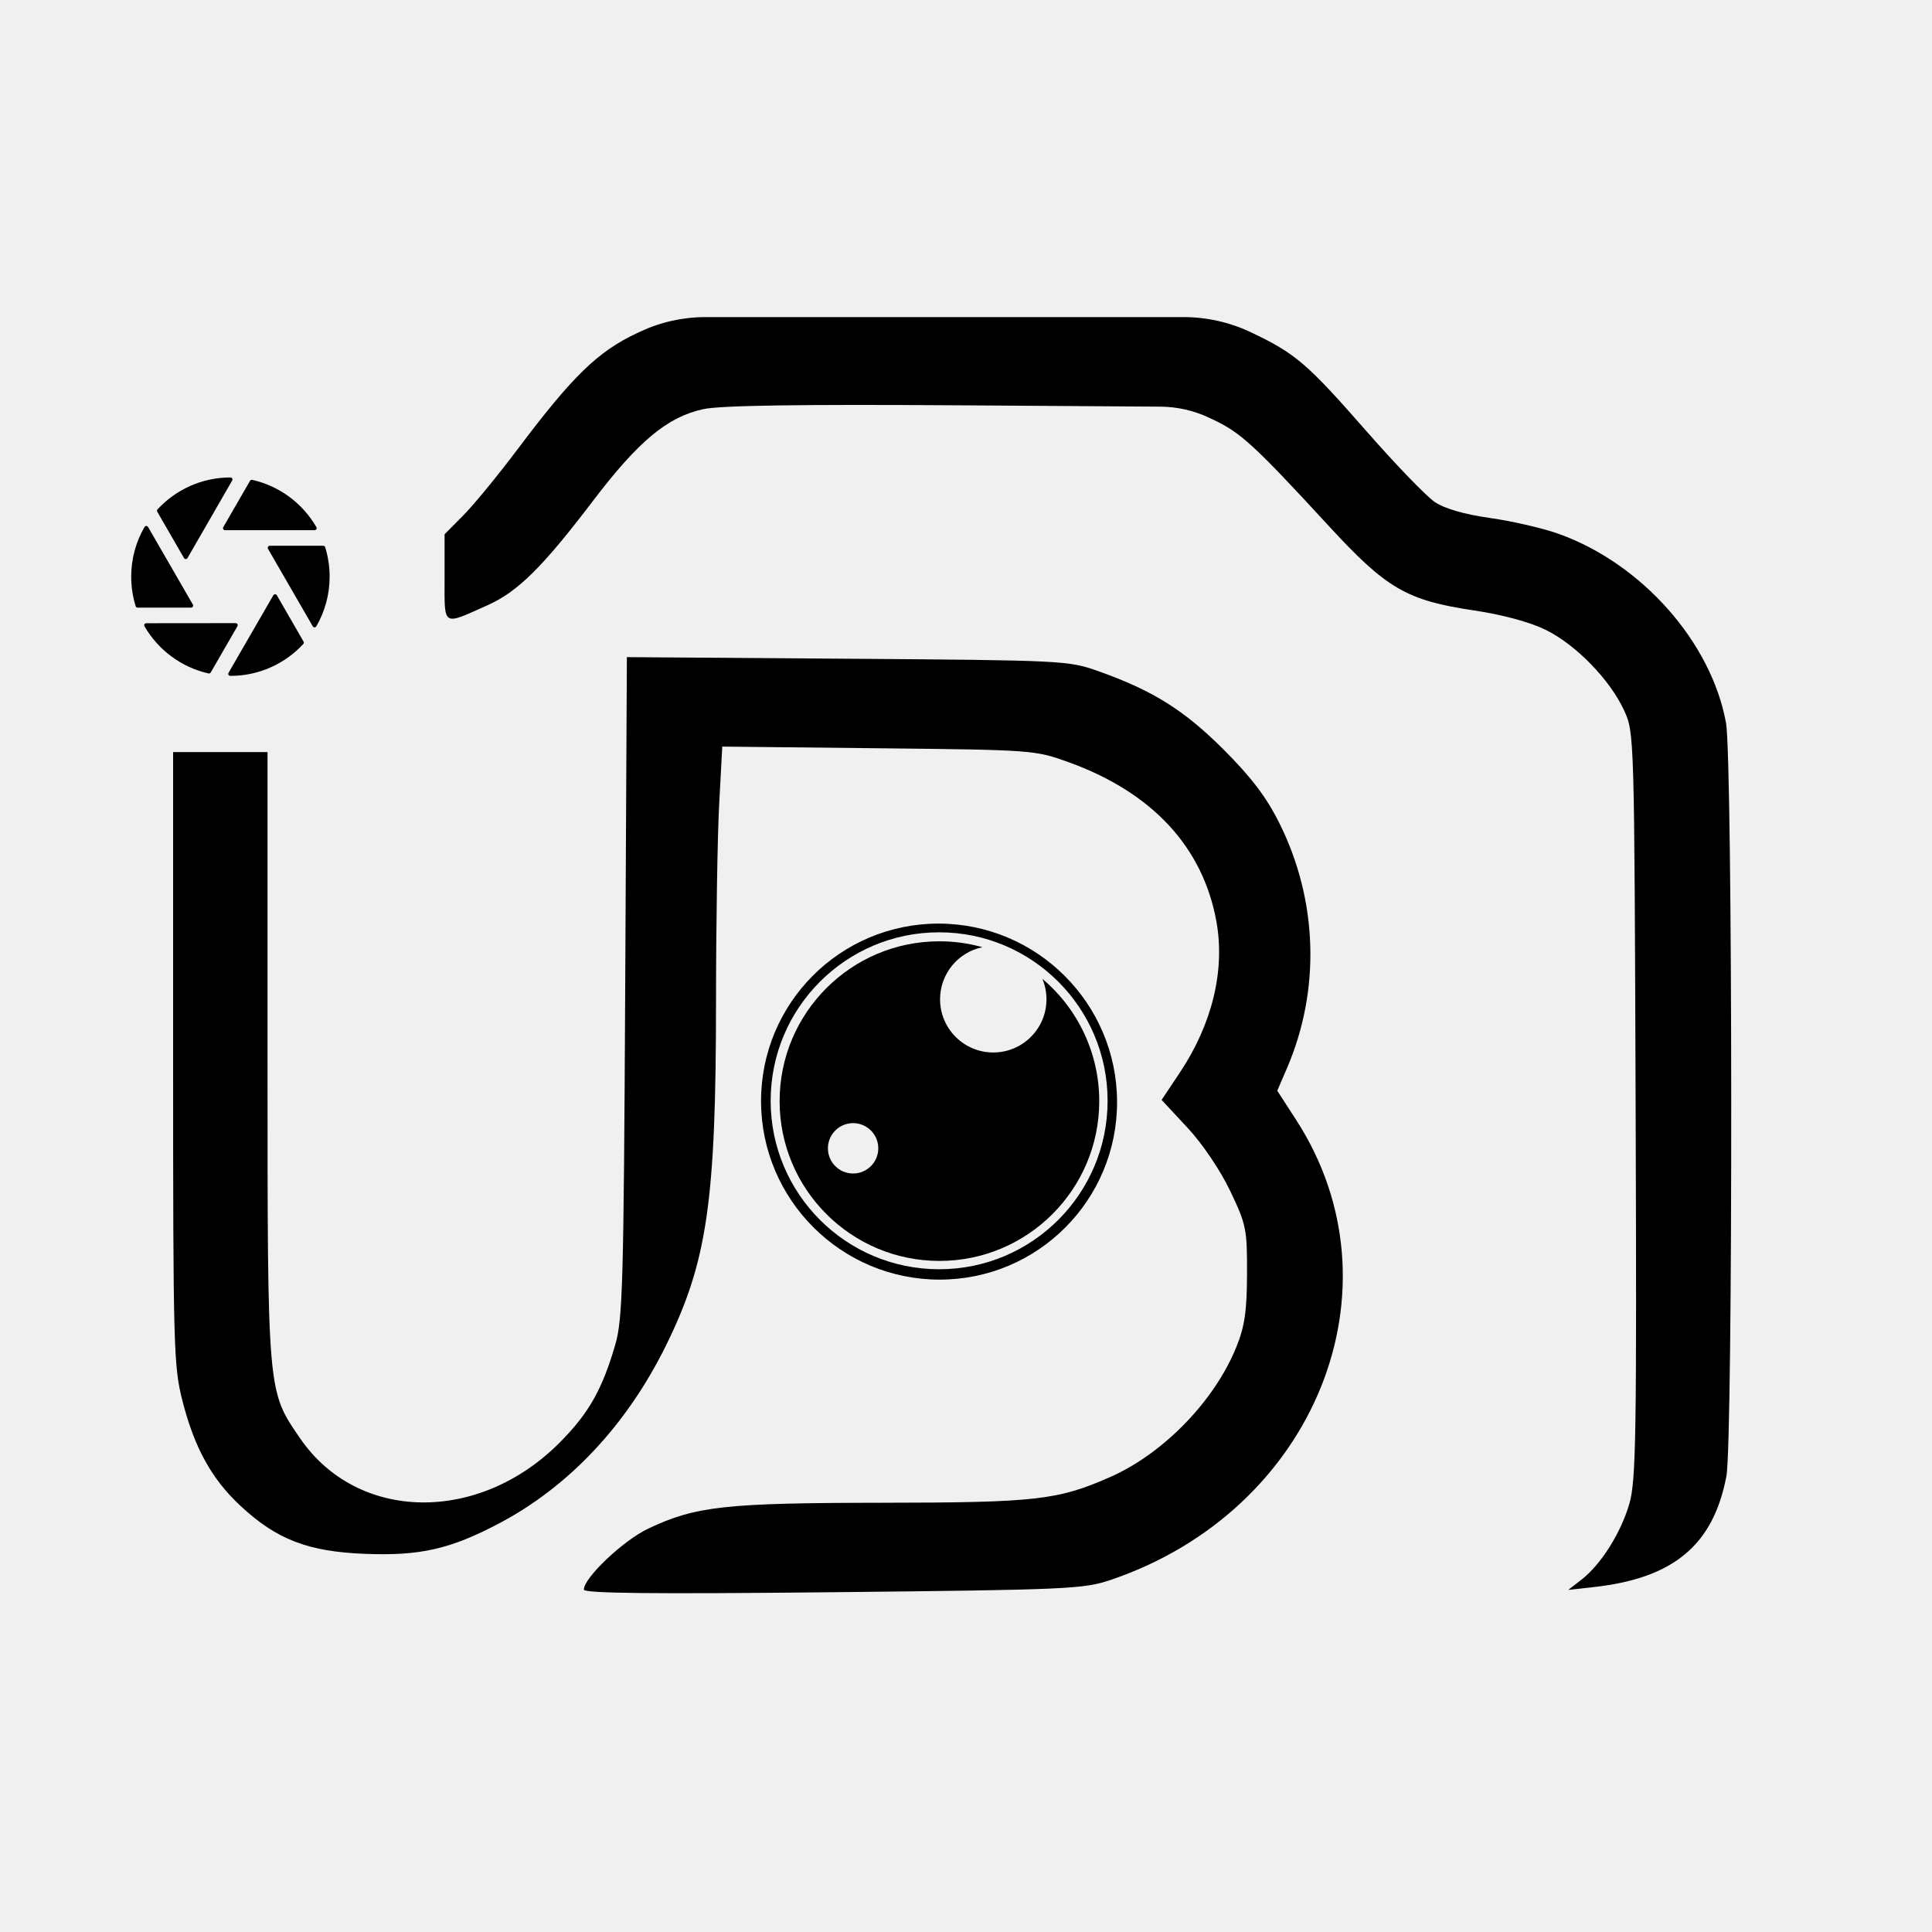
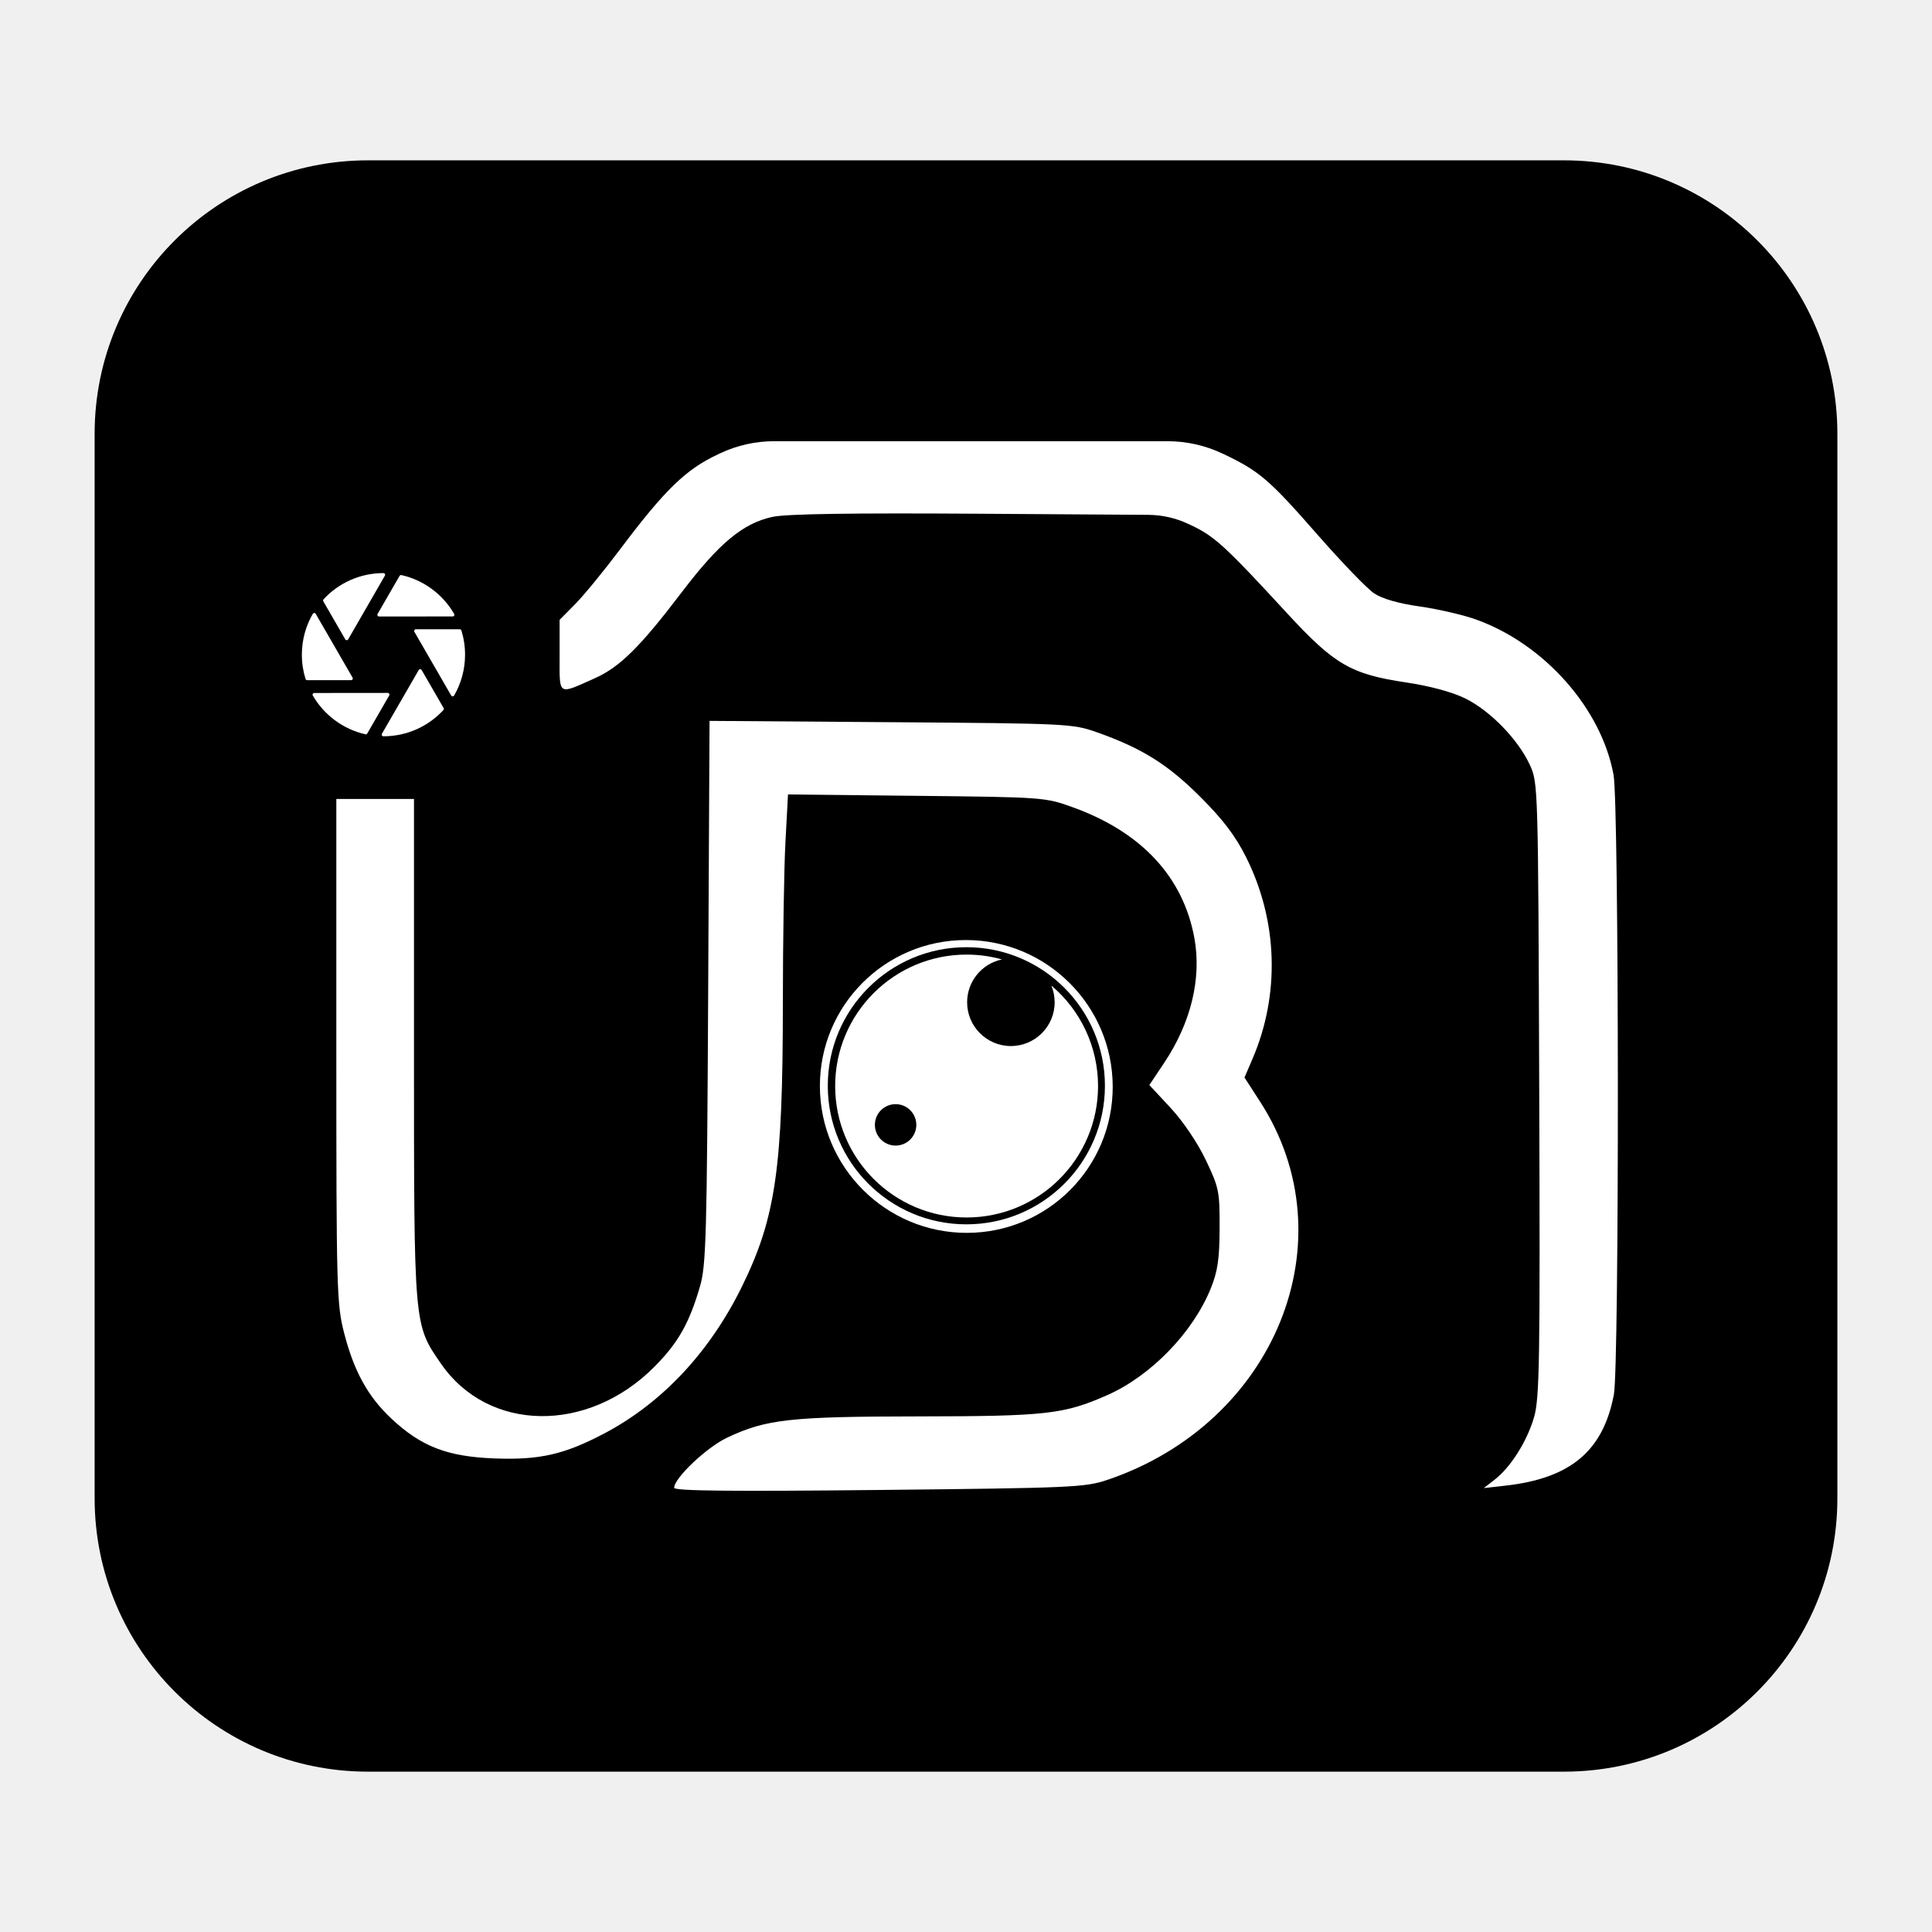
<svg xmlns="http://www.w3.org/2000/svg" version="1.1" id="svg1" width="1365.333" height="1365.333" viewBox="0 0 1365.333 1365.333" xml:space="preserve">
  <defs id="defs1">
    <style type="text/css" id="style1"> .st0{fill:#000000;} </style>
  </defs>
+   <rect style="fill:#000000;stroke-width:2.646;stroke-linecap:round;stroke-linejoin:bevel;paint-order:stroke fill markers" id="rect1" width="1231.586" height="1138.707" x="66.873" y="113.313" ry="193.19" />
  <g id="g3" transform="matrix(0.1814552,0,0,0.1814552,242.4671,449.6876)" style="display:none;fill:#000000">
    <path class="st0" d="m 227.365,112.897 c -24.65,-24.659 -41.522,-67.72 -49.895,-106.9 -8.386,39.188 -25.24,82.258 -49.899,106.917 -24.65,24.642 -67.724,41.514 -106.896,49.904 39.188,8.373 82.254,25.235 106.904,49.895 24.65,24.65 41.522,67.72 49.908,106.9 8.373,-39.188 25.24,-82.258 49.886,-106.917 24.65,-24.65 67.724,-41.514 106.896,-49.904 -39.179,-8.373 -82.245,-25.244 -106.904,-49.895 z" id="path1-0" style="display:inline" />
  </g>
  <path style="display:none;fill:#000000" d="m 450.585,634.483 c -9.79,-15.596 -10.335,-16.85 -8.552,-19.667 1.047,-1.655 6.01,-9.459 11.028,-17.342 l 9.124,-14.333 h 19.726 19.726 l 4.551,7 c 11.807,18.159 16.925,26.517 16.925,27.641 0,0.673 -4.579,8.455 -10.175,17.292 l -10.175,16.067 H 481.902 461.041 Z" id="path30" />
-   <path style="display:inline;fill:#000000;stroke-width:2.502" d="m 1117.504,1116.431 c 13.835,-10.704 27.914,-32.98 33.936,-53.696 4.76,-16.375 5.26,-47.999 4.449,-281.737 -0.91,-262.529 -0.934,-263.338 -8.184,-279.031 -10.056,-21.768 -34.145,-46.464 -55.54,-56.94 -11.037,-5.404 -30.396,-10.642 -50.254,-13.597 -47.878,-7.125 -61.946,-15.297 -102.922,-59.791 -52.959,-57.506 -62.187,-65.96 -82.275,-75.38 l -2.422,-1.135 a 81.979,81.979 0 0 0 -34.265,-7.753 l -143.837,-0.947 c -111.736,-0.736 -167.197,0.103 -179.194,2.71 -25.277,5.492 -45.797,22.553 -77.871,64.743 -35.698,46.957 -53.187,64.274 -74.562,73.828 -32.337,14.454 -30.381,15.698 -30.381,-19.32 v -30.81 l 13.346,-13.48 c 7.34,-7.414 24.585,-28.434 38.321,-46.711 38.821,-51.654 56.673,-69.003 84.361,-81.98 l 2.253,-1.056 A 108.447,108.447 0 0 1 498.488,224.095 H 667.85 836.466 a 110.727,110.727 0 0 1 47.402,10.66 c 31.579,14.959 39.793,21.99 81.992,70.186 20.517,23.432 42.184,45.876 48.148,49.874 6.974,4.675 20.967,8.701 39.205,11.279 15.598,2.205 37.391,7.253 48.429,11.217 58.683,21.073 107.699,76.474 118.115,133.501 4.755,26.036 5.005,507.476 0.275,532.412 -9.204,48.534 -37.255,72.048 -93.418,78.309 l -18.351,2.046 z" id="path29" />
-   <path style="display:inline;fill:#000000;stroke-width:2.502" d="m 412.607,1123.347 c 0.005,-8.331 27.895,-34.752 45.455,-43.059 33.588,-15.89 54.179,-18.176 164.746,-18.293 109.5,-0.115 124.787,-1.84 161.944,-18.273 37.582,-16.62 73.633,-53.828 88.986,-91.84 5.898,-14.603 7.436,-25.165 7.53,-51.716 0.111,-31.55 -0.536,-34.734 -11.908,-58.544 -7.053,-14.768 -19.559,-33.273 -30.245,-44.753 l -18.219,-19.574 12.805,-19.176 c 22.977,-34.408 32.183,-72.407 25.915,-106.97 -9.517,-52.481 -45.268,-91.069 -104.138,-112.399 -24.03,-8.707 -25.173,-8.791 -134.646,-9.96 l -110.411,-1.179 -2.195,40.831 c -1.208,22.457 -2.208,85.262 -2.223,139.567 -0.039,140.893 -6.181,183.348 -35.042,242.205 -27.697,56.484 -68.686,100.254 -118.409,126.443 -34.462,18.151 -55.702,22.959 -94.688,21.436 -40.291,-1.575 -62.556,-10.195 -88.138,-34.124 -20.248,-18.939 -32.301,-40.807 -40.791,-74.001 -6.243,-24.408 -6.6,-37.524 -6.6,-242.144 V 531.485 h 33.365 33.365 v 214.906 c 0,239.388 -0.272,236.211 23.14,270.239 40.586,58.99 126.055,60.347 183.244,2.91 20.556,-20.645 30.113,-37.47 39.38,-69.327 5.238,-18.007 5.942,-43.423 7.003,-252.92 l 1.179,-232.901 155.794,1.129 c 152.772,1.107 156.215,1.278 177.481,8.827 38.418,13.637 60.532,27.488 88.48,55.42 19.499,19.487 30.149,33.526 39.268,51.763 27.312,54.618 29.308,117.904 5.468,173.322 l -6.865,15.959 13.454,20.816 c 76.784,118.8 13.307,276.002 -131.186,324.883 -19.16,6.482 -30.151,6.969 -196.298,8.701 -127.766,1.332 -176.001,0.821 -176,-1.866 z" id="path28" />
-   <g style="display:inline;fill:#000000" id="g33" transform="matrix(0.1470012,0,0,0.1470012,93.20753,330.6426)">
-     <g id="g6" transform="translate(-3.292588,46.0777)" style="display:inline;fill:#000000">
-       <path d="m 30.819,625.771 h 257.196 c 7.512,0 12.206,-8.133 8.449,-14.639 l -215.5,-373.1 C 77.202,231.518 67.822,231.548 64.049,238.056 23.321,308.3 0,389.894 0,476.937 c 0,49.441 7.529,97.121 21.493,141.965 1.271,4.083 5.049,6.869 9.326,6.869 z" id="path1-8" style="fill:#000000" />
-       <path d="m 477.104,0.001 c -0.056,0 -0.113,0 -0.169,0 -138.499,0 -263.205,59.041 -350.335,153.32 -2.906,3.144 -3.433,7.812 -1.292,11.521 L 253.785,387.37 c 3.757,6.509 13.151,6.504 16.904,-0.007 L 485.5,14.63 C 489.232,8.149 484.586,0.003 477.104,0.001 Z" id="path2-8" style="fill:#000000" />
-       <path d="M 923.156,328.436 H 666.051 c -7.512,0 -12.207,8.134 -8.449,14.638 l 215.336,372.71 c 3.764,6.514 13.145,6.482 16.916,-0.025 40.707,-70.232 64.018,-151.805 64.018,-238.822 0,-49.317 -7.49,-96.881 -21.387,-141.626 -1.268,-4.087 -5.049,-6.875 -9.329,-6.875 z" id="path3-2" style="fill:#000000" />
-       <path d="M 890.273,238.841 C 824.666,125.191 713.533,41.129 581.794,11.573 c -4.178,-0.937 -8.482,0.933 -10.623,4.64 L 442.598,238.908 c -3.756,6.506 0.939,14.638 8.453,14.636 l 430.75,-0.104 c 7.488,-0.002 12.217,-8.112 8.472,-14.599 z" id="path4-4" style="fill:#000000" />
-       <path d="M 502.268,700.341 72.25,700.755 c -7.49,0.006 -12.212,8.121 -8.462,14.604 65.551,113.346 176.403,197.205 307.803,226.83 4.179,0.943 8.49,-0.928 10.632,-4.637 L 510.726,714.976 c 3.758,-6.508 -0.943,-14.643 -8.458,-14.635 z" id="path5-5" style="fill:#000000" />
-       <path d="m 700.109,566.425 c -3.754,-6.504 -13.141,-6.504 -16.898,-0.002 L 467.861,939.23 c -3.744,6.482 0.902,14.631 8.387,14.641 0.229,0 0.459,0 0.688,0 138.522,0 263.245,-59.059 350.377,-153.365 2.906,-3.145 3.432,-7.812 1.293,-11.52 z" id="path6-5" style="fill:#000000" />
+   <path id="path29" style="display:inline;fill:#ffffff;stroke-width:1.714" d="m 548.576,377.721 a 74.27,74.27 0 0 0 -31.52,7.021 l -1.543,0.723 c -18.962,8.888 -31.187,20.769 -57.773,56.145 -9.407,12.517 -21.217,26.913 -26.244,31.99 l -9.141,9.23 v 21.102 c 0,23.982 -1.339,23.129 20.807,13.23 14.638,-6.543 26.617,-18.402 51.064,-50.561 21.966,-28.893 36.017,-40.579 53.328,-44.34 8.216,-1.785 46.199,-2.359 122.721,-1.855 l 98.508,0.648 a 56.143,56.143 0 0 1 23.465,5.311 l 1.658,0.777 c 13.757,6.451 20.079,12.24 56.348,51.623 28.062,30.472 37.695,36.07 70.484,40.949 13.6,2.024 26.859,5.609 34.418,9.311 14.652,7.174 31.148,24.088 38.035,38.996 4.965,10.748 4.982,11.301 5.605,191.094 0.555,160.075 0.213,181.733 -3.047,192.947 -4.124,14.188 -13.767,29.443 -23.242,36.773 l -6.326,4.895 12.568,-1.402 c 38.463,-4.287 57.673,-20.39 63.977,-53.629 3.239,-17.078 3.067,-346.79 -0.19,-364.621 -7.133,-39.055 -40.702,-76.996 -80.891,-91.428 -7.559,-2.715 -22.486,-6.171 -33.168,-7.682 -12.49,-1.766 -22.072,-4.523 -26.848,-7.725 -4.085,-2.738 -18.923,-18.109 -32.975,-34.156 -28.9,-33.007 -34.526,-37.822 -56.152,-48.066 A 75.831,75.831 0 0 0 780.041,377.721 H 664.564 Z" transform="matrix(1.200973,0,0,1.200973,-111.7686,-141.8341)" />
+   <path style="display:inline;fill:#ffffff;stroke-width:2.058" d="m 476.422,1051.419 c 0.004,-6.853 22.943,-28.583 37.386,-35.416 27.625,-13.069 44.562,-14.949 135.501,-15.045 90.062,-0.094 102.635,-1.513 133.196,-15.029 30.91,-13.67 60.562,-44.272 73.19,-75.537 4.851,-12.011 6.116,-20.698 6.193,-42.535 0.091,-25.95 -0.441,-28.568 -9.794,-48.152 -5.801,-12.146 -16.087,-27.367 -24.876,-36.809 l -14.985,-16.099 10.532,-15.772 c 18.898,-28.3 26.47,-59.553 21.315,-87.981 -7.827,-43.165 -37.232,-74.902 -85.652,-92.446 -19.764,-7.161 -20.704,-7.231 -110.744,-8.192 l -90.811,-0.969 -1.806,33.583 c -0.993,18.47 -1.816,70.127 -1.828,114.792 -0.032,115.882 -5.084,150.801 -28.821,199.21 -22.78,46.457 -56.493,82.457 -97.389,103.997 -28.344,14.929 -45.814,18.884 -77.879,17.631 -33.139,-1.295 -51.451,-8.385 -72.492,-28.067 -16.653,-15.577 -26.567,-33.563 -33.55,-60.865 -5.134,-20.075 -5.428,-30.863 -5.428,-199.159 V 564.622 h 27.442 27.442 v 176.757 c 0,196.893 -0.224,194.28 19.032,222.267 33.381,48.518 103.678,49.635 150.715,2.394 16.907,-16.98 24.768,-30.818 32.39,-57.02 4.308,-14.811 4.887,-35.715 5.76,-208.022 l 0.97,-191.557 128.138,0.929 c 125.652,0.911 128.484,1.051 145.975,7.26 31.598,11.216 49.787,22.609 72.774,45.582 16.037,16.028 24.797,27.575 32.298,42.574 22.463,44.922 24.105,96.974 4.497,142.555 l -5.647,13.126 11.066,17.121 c 63.154,97.711 10.944,227.007 -107.899,267.211 -15.759,5.331 -24.799,5.732 -161.452,7.157 -105.085,1.095 -144.758,0.675 -144.757,-1.535 z" id="path28" />
+   <g style="display:inline;fill:#ffffff" id="g33" transform="matrix(0.1209061,0,0,0.1209061,213.7211,399.4325)">
+     <g id="g6" transform="translate(-3.292588,46.0777)" style="display:inline;fill:#ffffff">
+       <path d="m 30.819,625.771 h 257.196 c 7.512,0 12.206,-8.133 8.449,-14.639 l -215.5,-373.1 C 77.202,231.518 67.822,231.548 64.049,238.056 23.321,308.3 0,389.894 0,476.937 c 0,49.441 7.529,97.121 21.493,141.965 1.271,4.083 5.049,6.869 9.326,6.869 z" id="path1-8" style="fill:#ffffff" />
+       <path d="m 477.104,0.001 c -0.056,0 -0.113,0 -0.169,0 -138.499,0 -263.205,59.041 -350.335,153.32 -2.906,3.144 -3.433,7.812 -1.292,11.521 L 253.785,387.37 c 3.757,6.509 13.151,6.504 16.904,-0.007 L 485.5,14.63 C 489.232,8.149 484.586,0.003 477.104,0.001 Z" id="path2-8" style="fill:#ffffff" />
+       <path d="M 923.156,328.436 H 666.051 c -7.512,0 -12.207,8.134 -8.449,14.638 l 215.336,372.71 c 3.764,6.514 13.145,6.482 16.916,-0.025 40.707,-70.232 64.018,-151.805 64.018,-238.822 0,-49.317 -7.49,-96.881 -21.387,-141.626 -1.268,-4.087 -5.049,-6.875 -9.329,-6.875 z" id="path3-2" style="fill:#ffffff" />
+       <path d="M 890.273,238.841 C 824.666,125.191 713.533,41.129 581.794,11.573 c -4.178,-0.937 -8.482,0.933 -10.623,4.64 L 442.598,238.908 c -3.756,6.506 0.939,14.638 8.453,14.636 l 430.75,-0.104 c 7.488,-0.002 12.217,-8.112 8.472,-14.599 z" id="path4-4" style="fill:#ffffff" />
+       <path d="M 502.268,700.341 72.25,700.755 c -7.49,0.006 -12.212,8.121 -8.462,14.604 65.551,113.346 176.403,197.205 307.803,226.83 4.179,0.943 8.49,-0.928 10.632,-4.637 L 510.726,714.976 c 3.758,-6.508 -0.943,-14.643 -8.458,-14.635 z" id="path5-5" style="fill:#ffffff" />
+       <path d="m 700.109,566.425 c -3.754,-6.504 -13.141,-6.504 -16.898,-0.002 L 467.861,939.23 c -3.744,6.482 0.902,14.631 8.387,14.641 0.229,0 0.459,0 0.688,0 138.522,0 263.245,-59.059 350.377,-153.365 2.906,-3.145 3.432,-7.812 1.293,-11.52 z" id="path6-5" style="fill:#ffffff" />
    </g>
  </g>
-   <g id="layer1" transform="matrix(2.193795,0,0,2.193795,-381.8682,-580.5886)" style="display:inline;fill:#000000">
-     <path id="path13" style="display:inline;opacity:1;fill:#000000;stroke-width:1.071;stroke-linejoin:bevel;paint-order:markers stroke fill" d="m 474.624,562.176 a 57.344,57.343 90 0 0 -57.344,57.343 57.344,57.343 90 0 0 57.345,57.343 57.344,57.343 90 0 0 57.342,-57.343 57.344,57.343 90 0 0 -57.343,-57.343 z m 0.192,2.805 a 54.185,54.356 45 0 1 54.1,54.271 54.185,54.356 45 0 1 -54.441,54.271 54.185,54.356 45 0 1 -54.1,-54.271 54.185,54.356 45 0 1 54.441,-54.271 z" transform="matrix(1,0,0.00314086,0.9999951,0,0)" />
-     <path id="path18" style="display:inline;fill:#000000;stroke-width:0.958;stroke-linejoin:bevel;paint-order:markers stroke fill" d="m 476.688,567.872 a 51.482,51.482 0 0 0 -51.481,51.481 51.482,51.482 0 0 0 51.481,51.483 51.482,51.482 0 0 0 51.483,-51.483 51.482,51.482 0 0 0 -18.306,-39.366 17.139,17.139 0 0 1 1.306,6.563 17.139,17.139 0 0 1 -17.139,17.139 17.139,17.139 0 0 1 -17.139,-17.139 17.139,17.139 0 0 1 13.65,-16.78 51.482,51.482 0 0 0 -13.855,-1.898 z m -27.808,58.577 a 8.112,8.112 0 0 1 8.112,8.114 8.112,8.112 0 0 1 -8.112,8.112 8.112,8.112 0 0 1 -8.112,-8.112 8.112,8.112 0 0 1 8.112,-8.114 z" />
+   <g id="layer1" transform="matrix(1.804359,0,0,1.804359,-177.0208,-350.04)" style="display:inline;fill:#ffffff">
+     <path id="path13" style="display:inline;opacity:1;fill:#ffffff;stroke-width:1.071;stroke-linejoin:bevel;paint-order:markers stroke fill" d="m 474.624,562.176 a 57.344,57.343 90 0 0 -57.344,57.343 57.344,57.343 90 0 0 57.345,57.343 57.344,57.343 90 0 0 57.342,-57.343 57.344,57.343 90 0 0 -57.343,-57.343 z m 0.192,2.805 a 54.185,54.356 45 0 1 54.1,54.271 54.185,54.356 45 0 1 -54.441,54.271 54.185,54.356 45 0 1 -54.1,-54.271 54.185,54.356 45 0 1 54.441,-54.271 z" transform="matrix(1,0,0.00314086,0.9999951,0,0)" />
+     <path id="path18" style="display:inline;fill:#ffffff;stroke-width:0.958;stroke-linejoin:bevel;paint-order:markers stroke fill" d="m 476.688,567.872 a 51.482,51.482 0 0 0 -51.481,51.481 51.482,51.482 0 0 0 51.481,51.483 51.482,51.482 0 0 0 51.483,-51.483 51.482,51.482 0 0 0 -18.306,-39.366 17.139,17.139 0 0 1 1.306,6.563 17.139,17.139 0 0 1 -17.139,17.139 17.139,17.139 0 0 1 -17.139,-17.139 17.139,17.139 0 0 1 13.65,-16.78 51.482,51.482 0 0 0 -13.855,-1.898 z m -27.808,58.577 a 8.112,8.112 0 0 1 8.112,8.114 8.112,8.112 0 0 1 -8.112,8.112 8.112,8.112 0 0 1 -8.112,-8.112 8.112,8.112 0 0 1 8.112,-8.114 z" />
  </g>
</svg>
